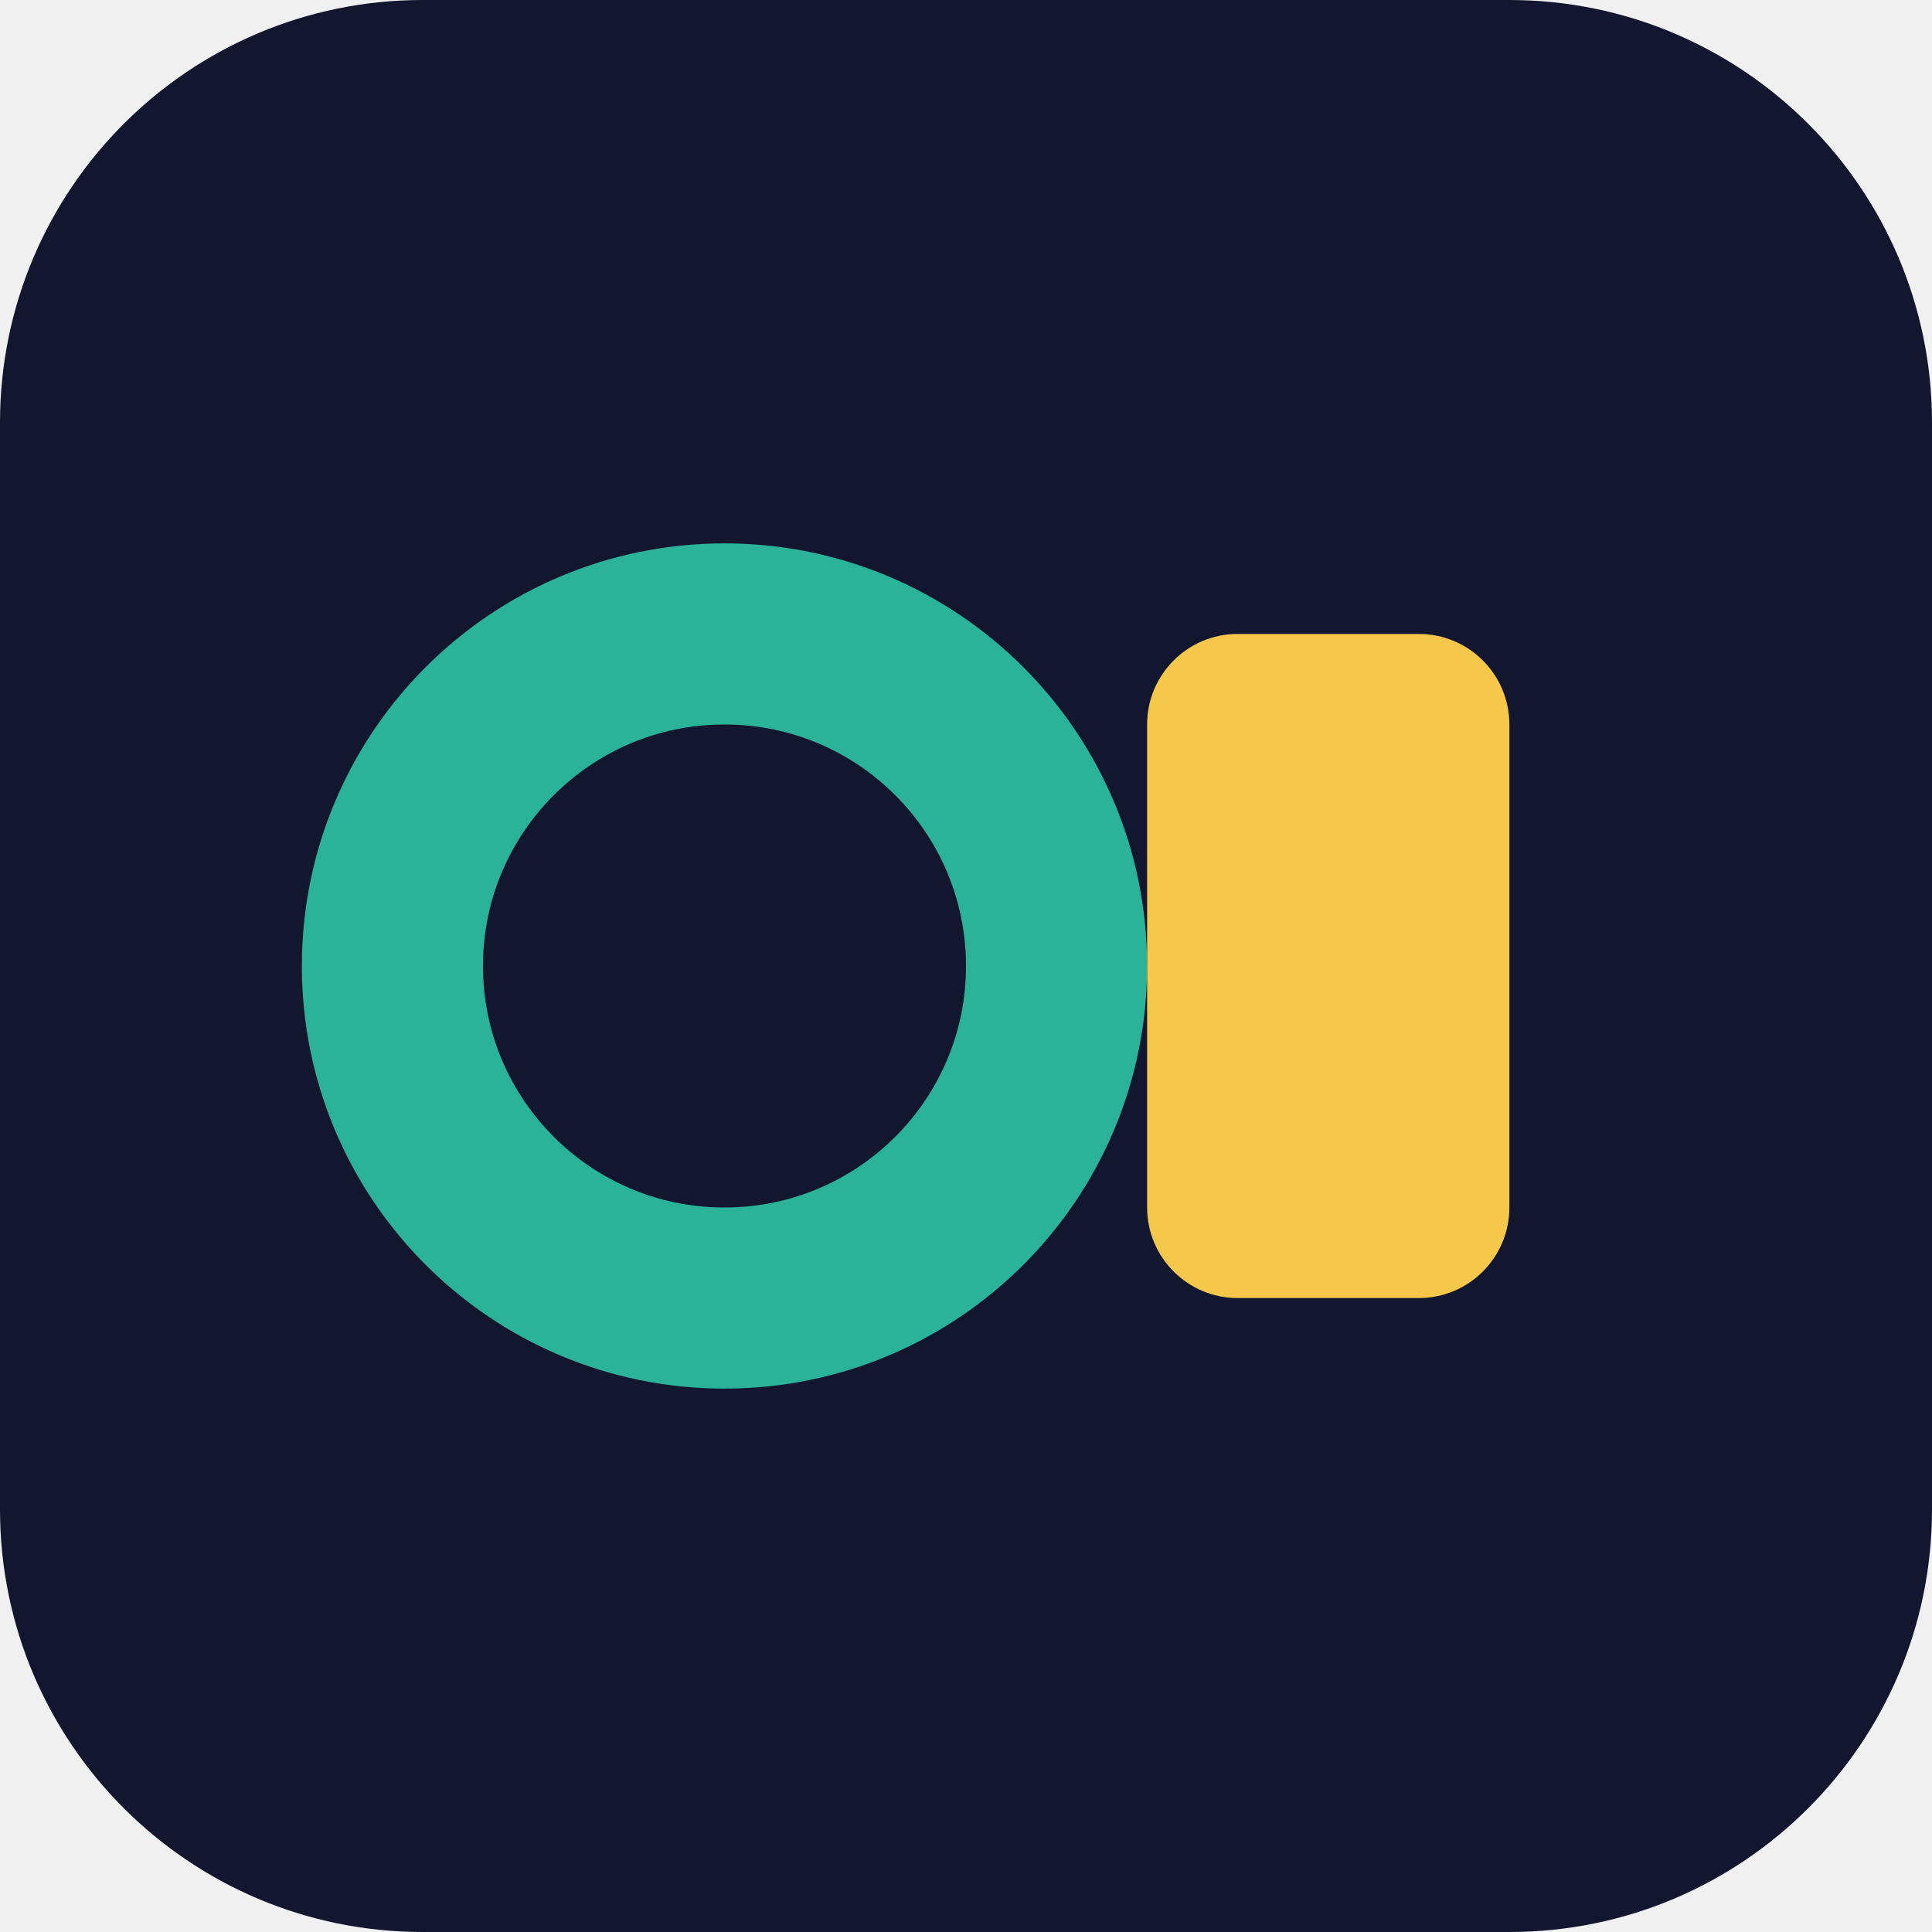
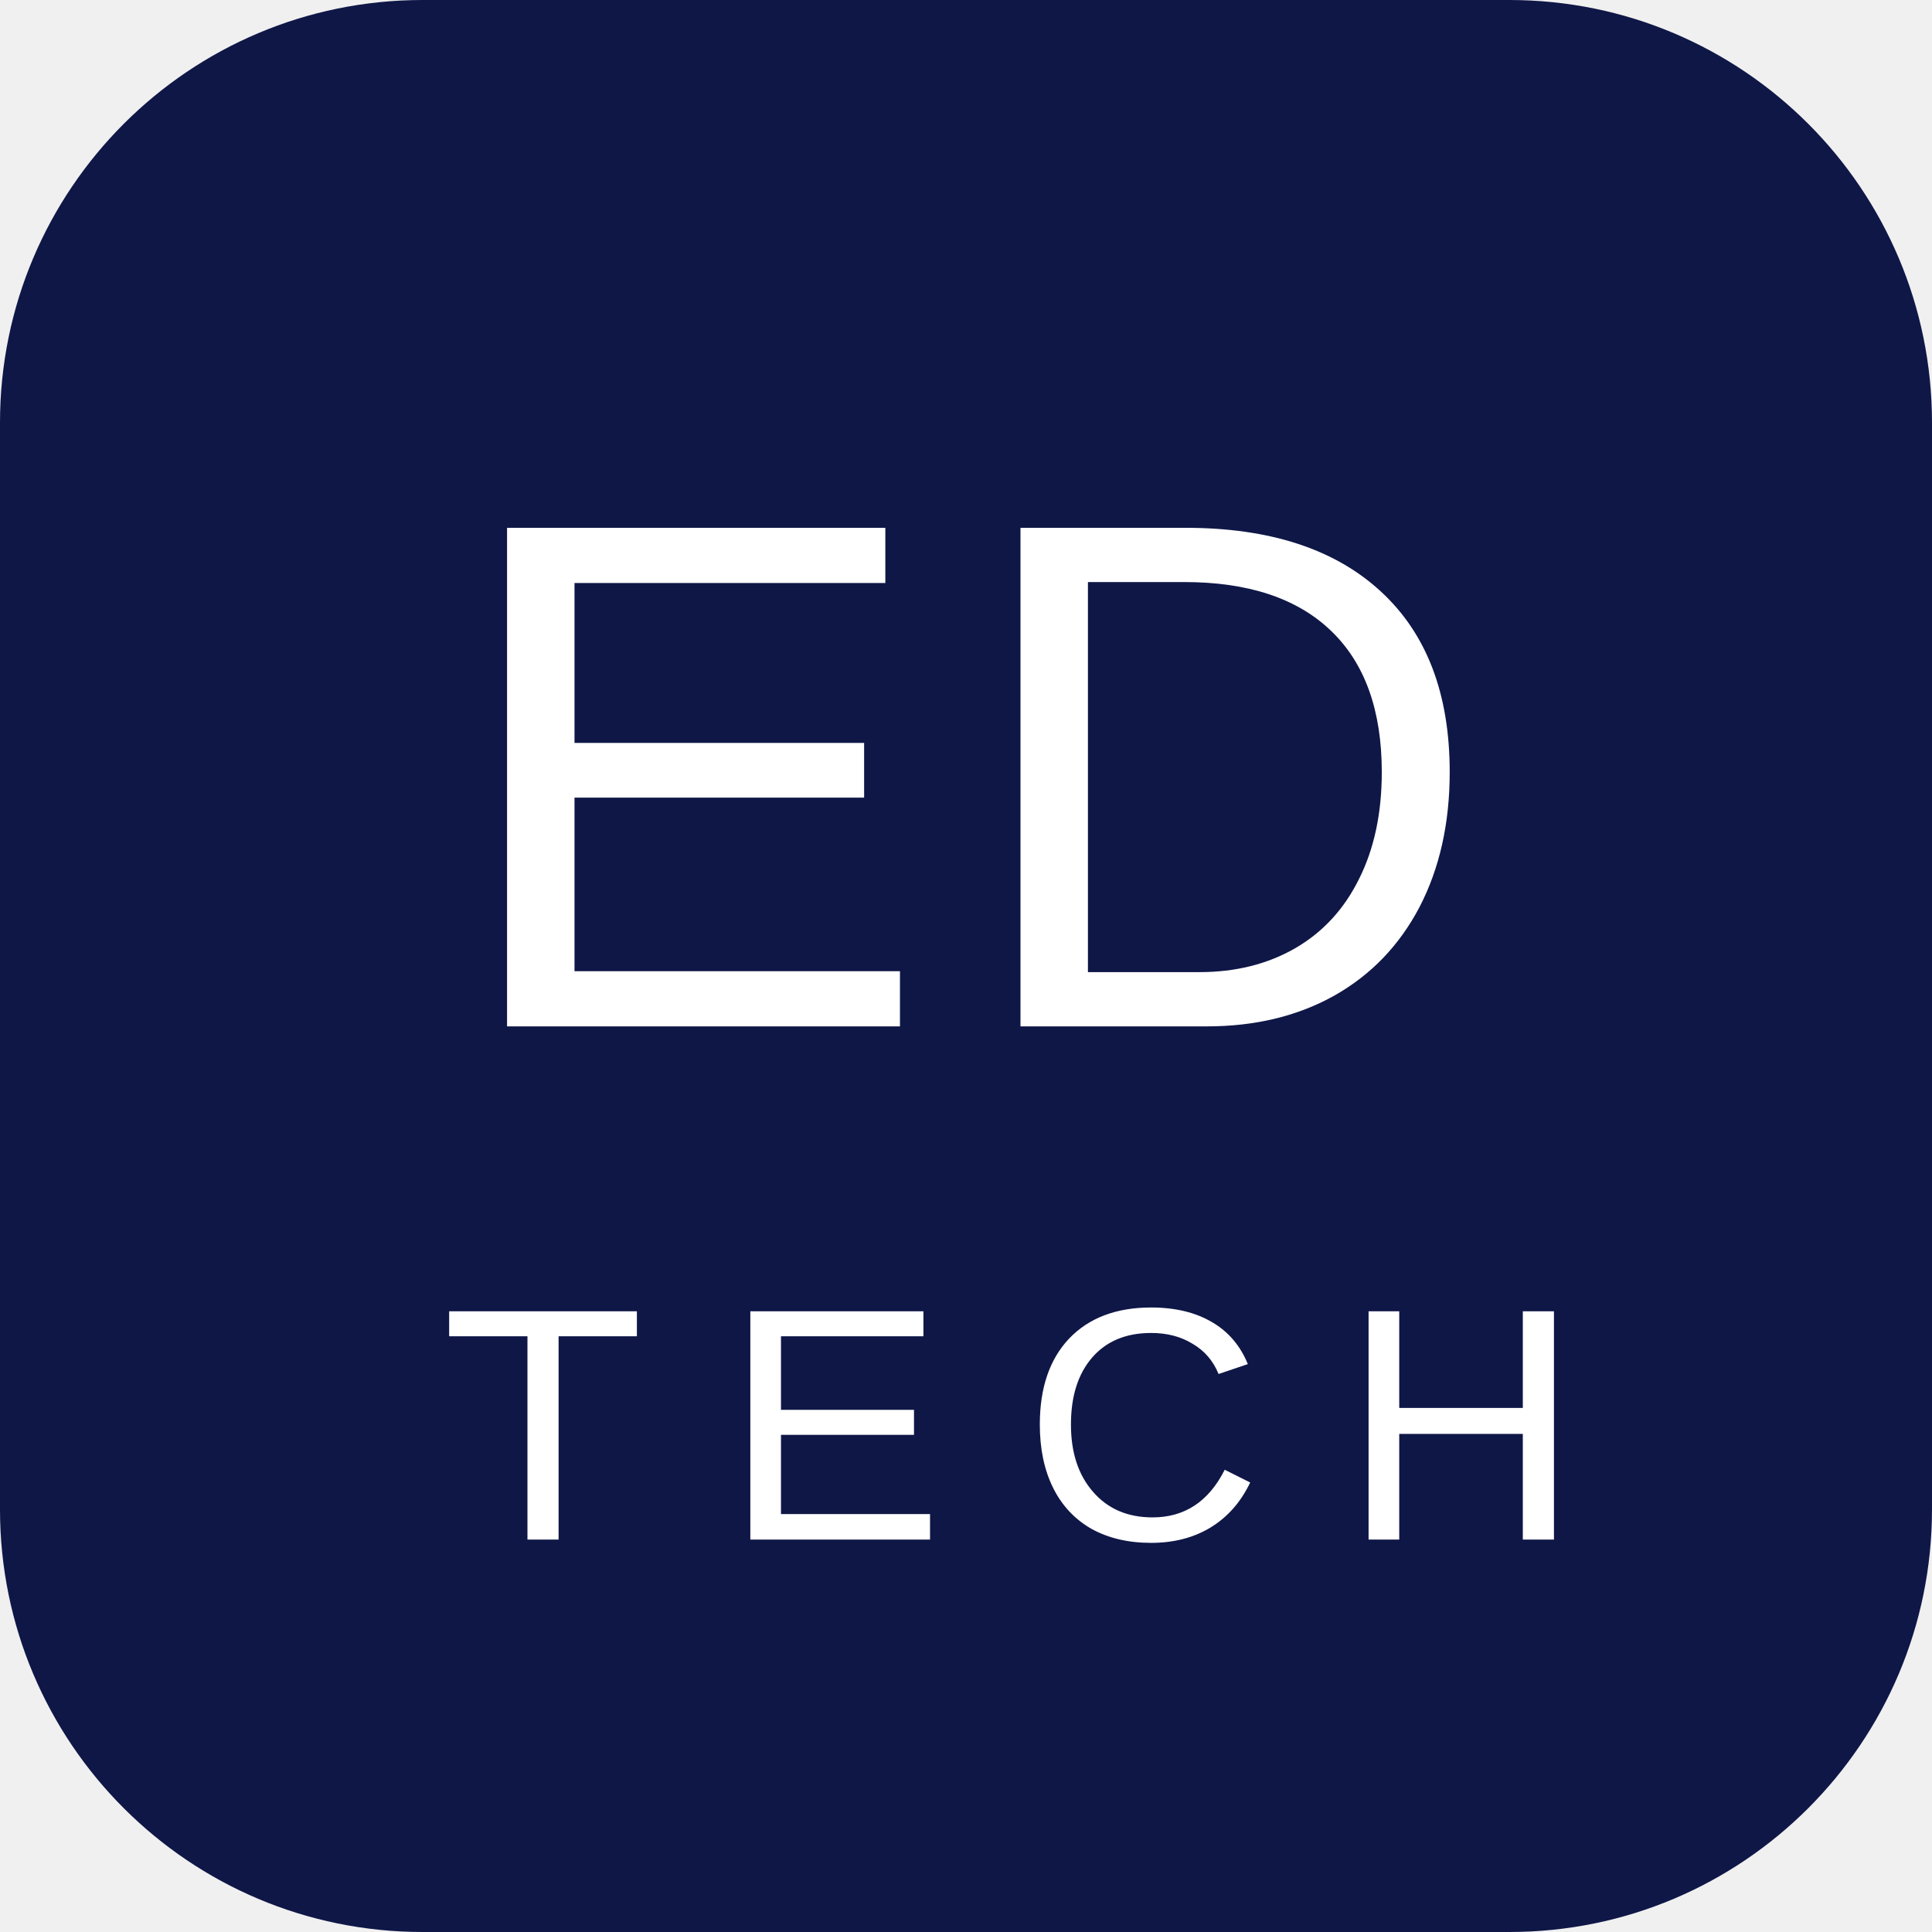
<svg xmlns="http://www.w3.org/2000/svg" viewBox="0 0 64 64">
-   <rect width="64" height="64" rx="14" fill="#12162f" />
-   <circle cx="24" cy="32" r="11" fill="none" stroke="#2bb39a" stroke-width="6" />
-   <rect x="38" y="21" width="12" height="22" rx="3" fill="#f5c84b" />
+   <rect width="64" height="64" rx="14" fill="#0f1747" />
+   <text x="32" y="34" text-anchor="middle" fill="#fff" font-family="Jost, Futura, 'Century Gothic', Arial, sans-serif" font-size="24" font-weight="400" letter-spacing="1">ED</text>
+   <text x="33.5" y="51" text-anchor="middle" fill="#fff" font-family="Jost, Futura, 'Century Gothic', Arial, sans-serif" font-size="11" font-weight="500" letter-spacing="2.6">TECH</text>
</svg>
